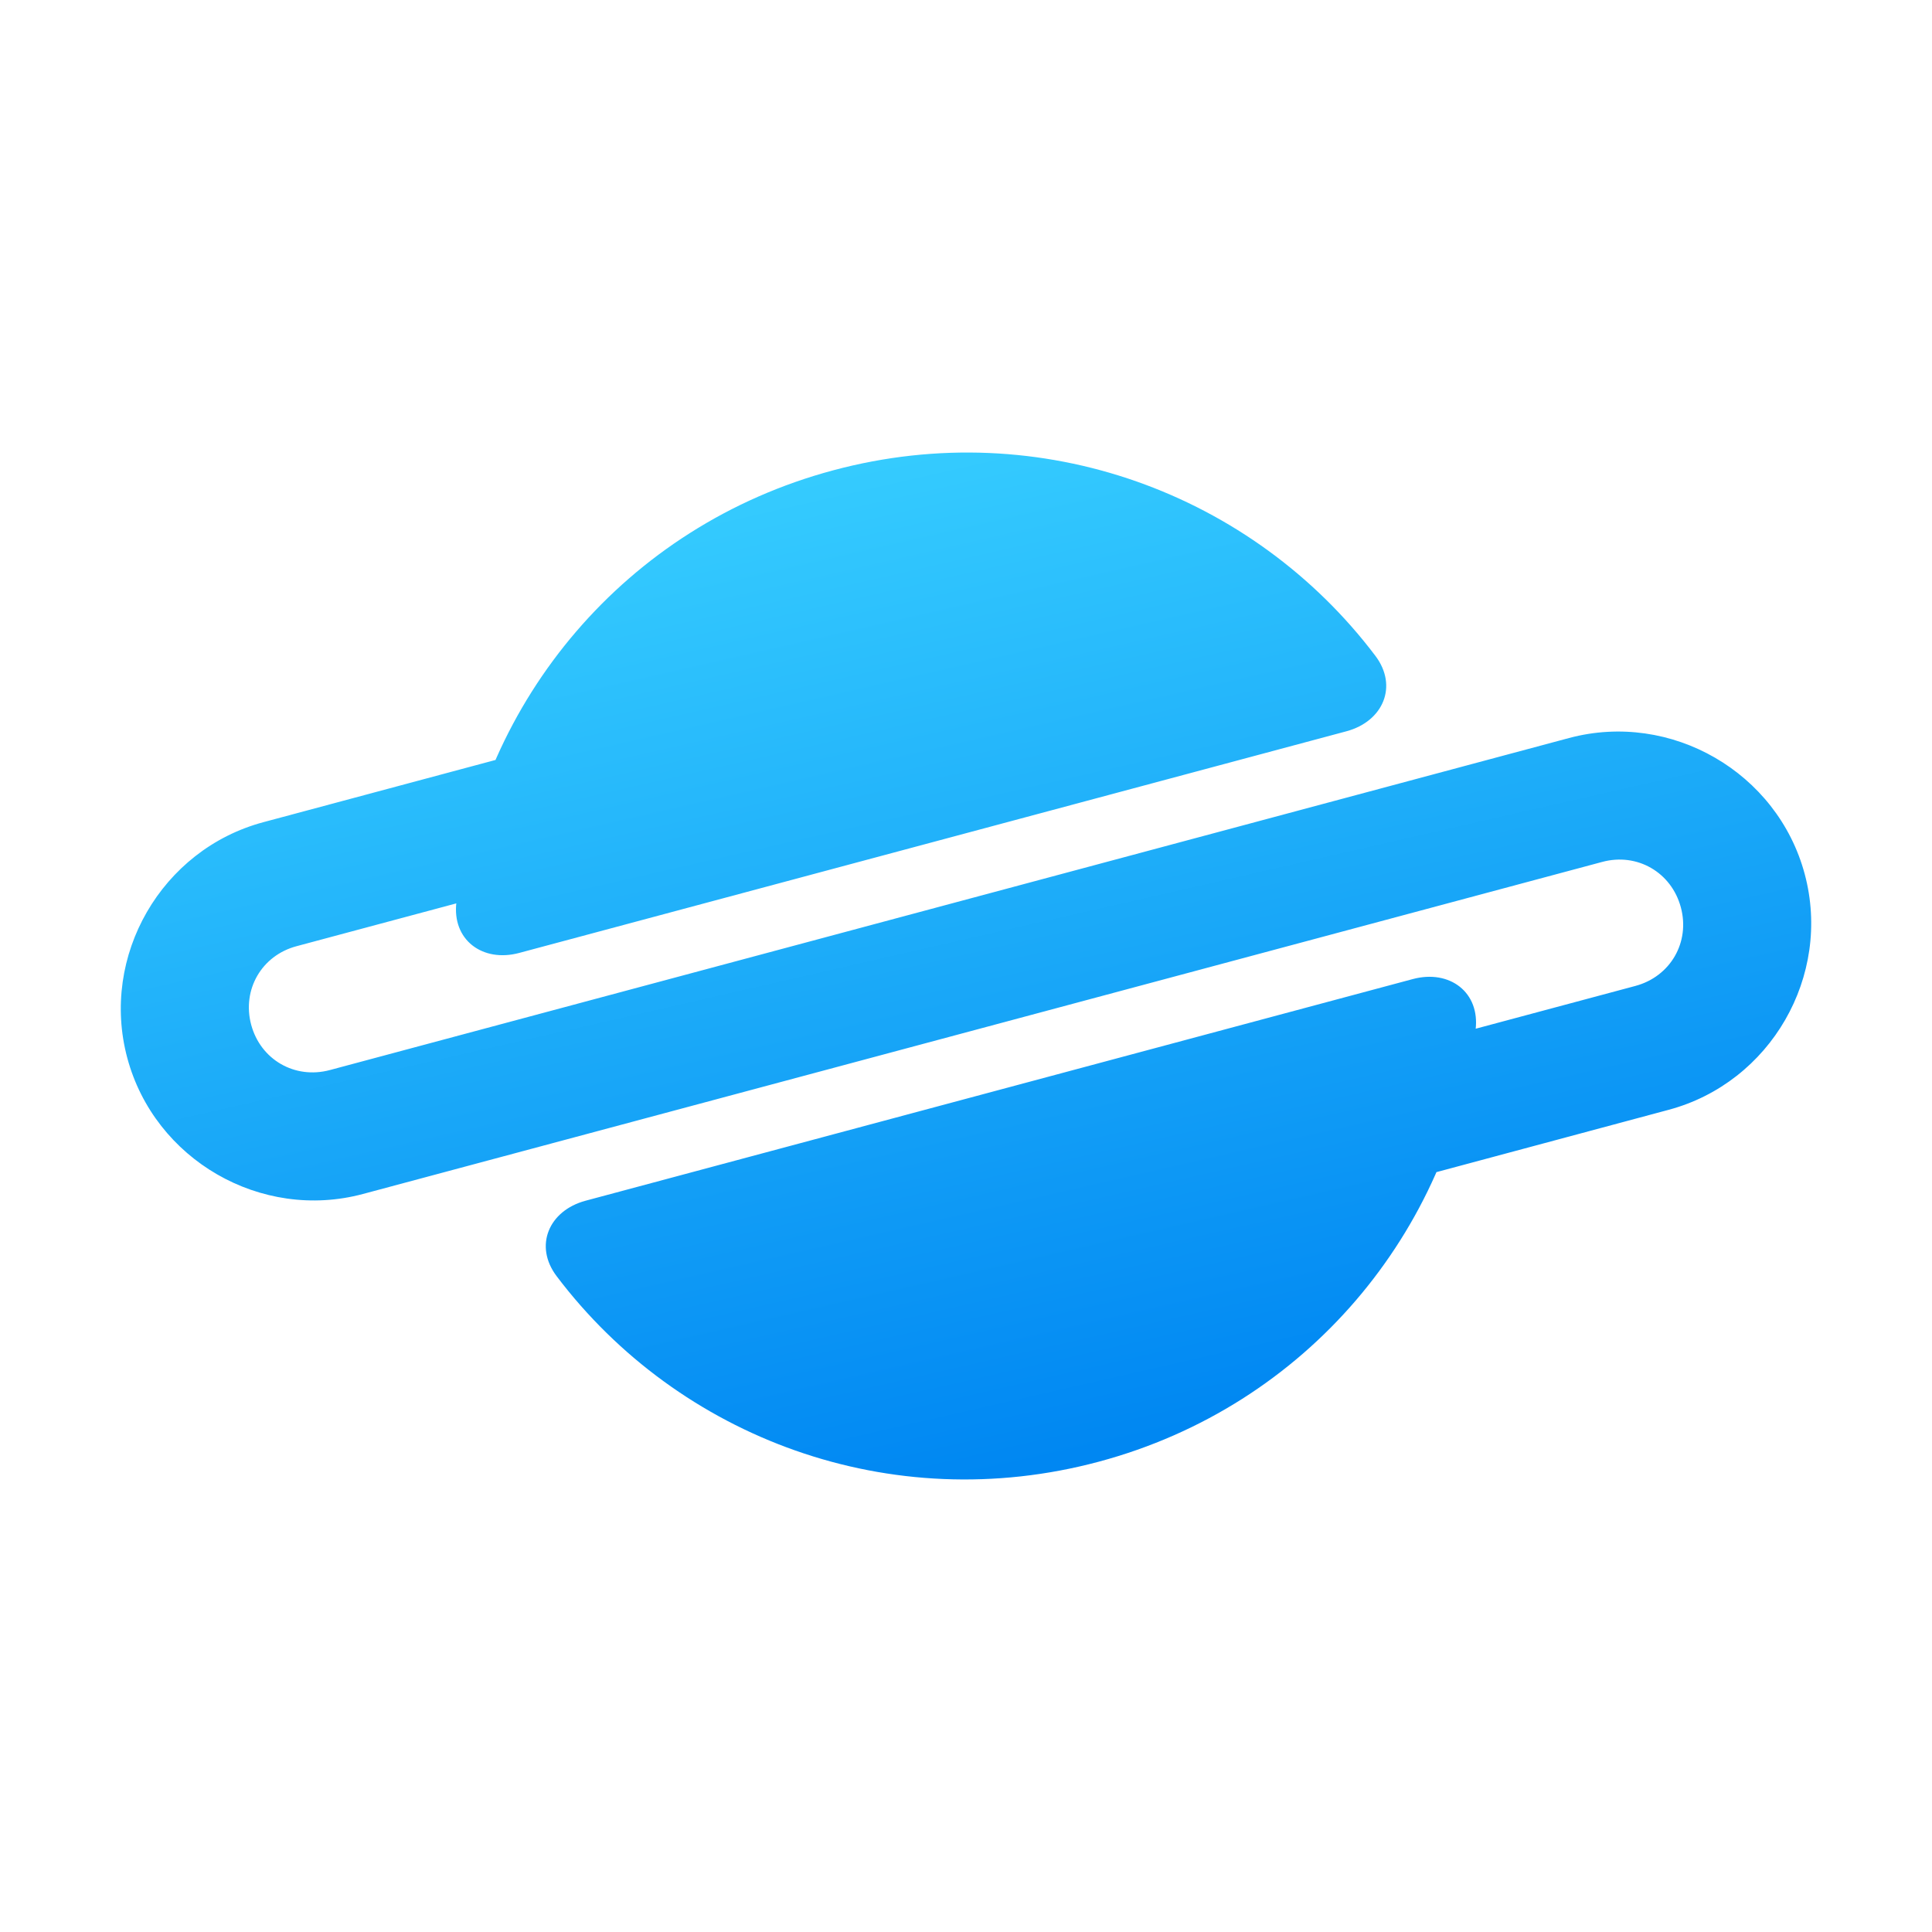
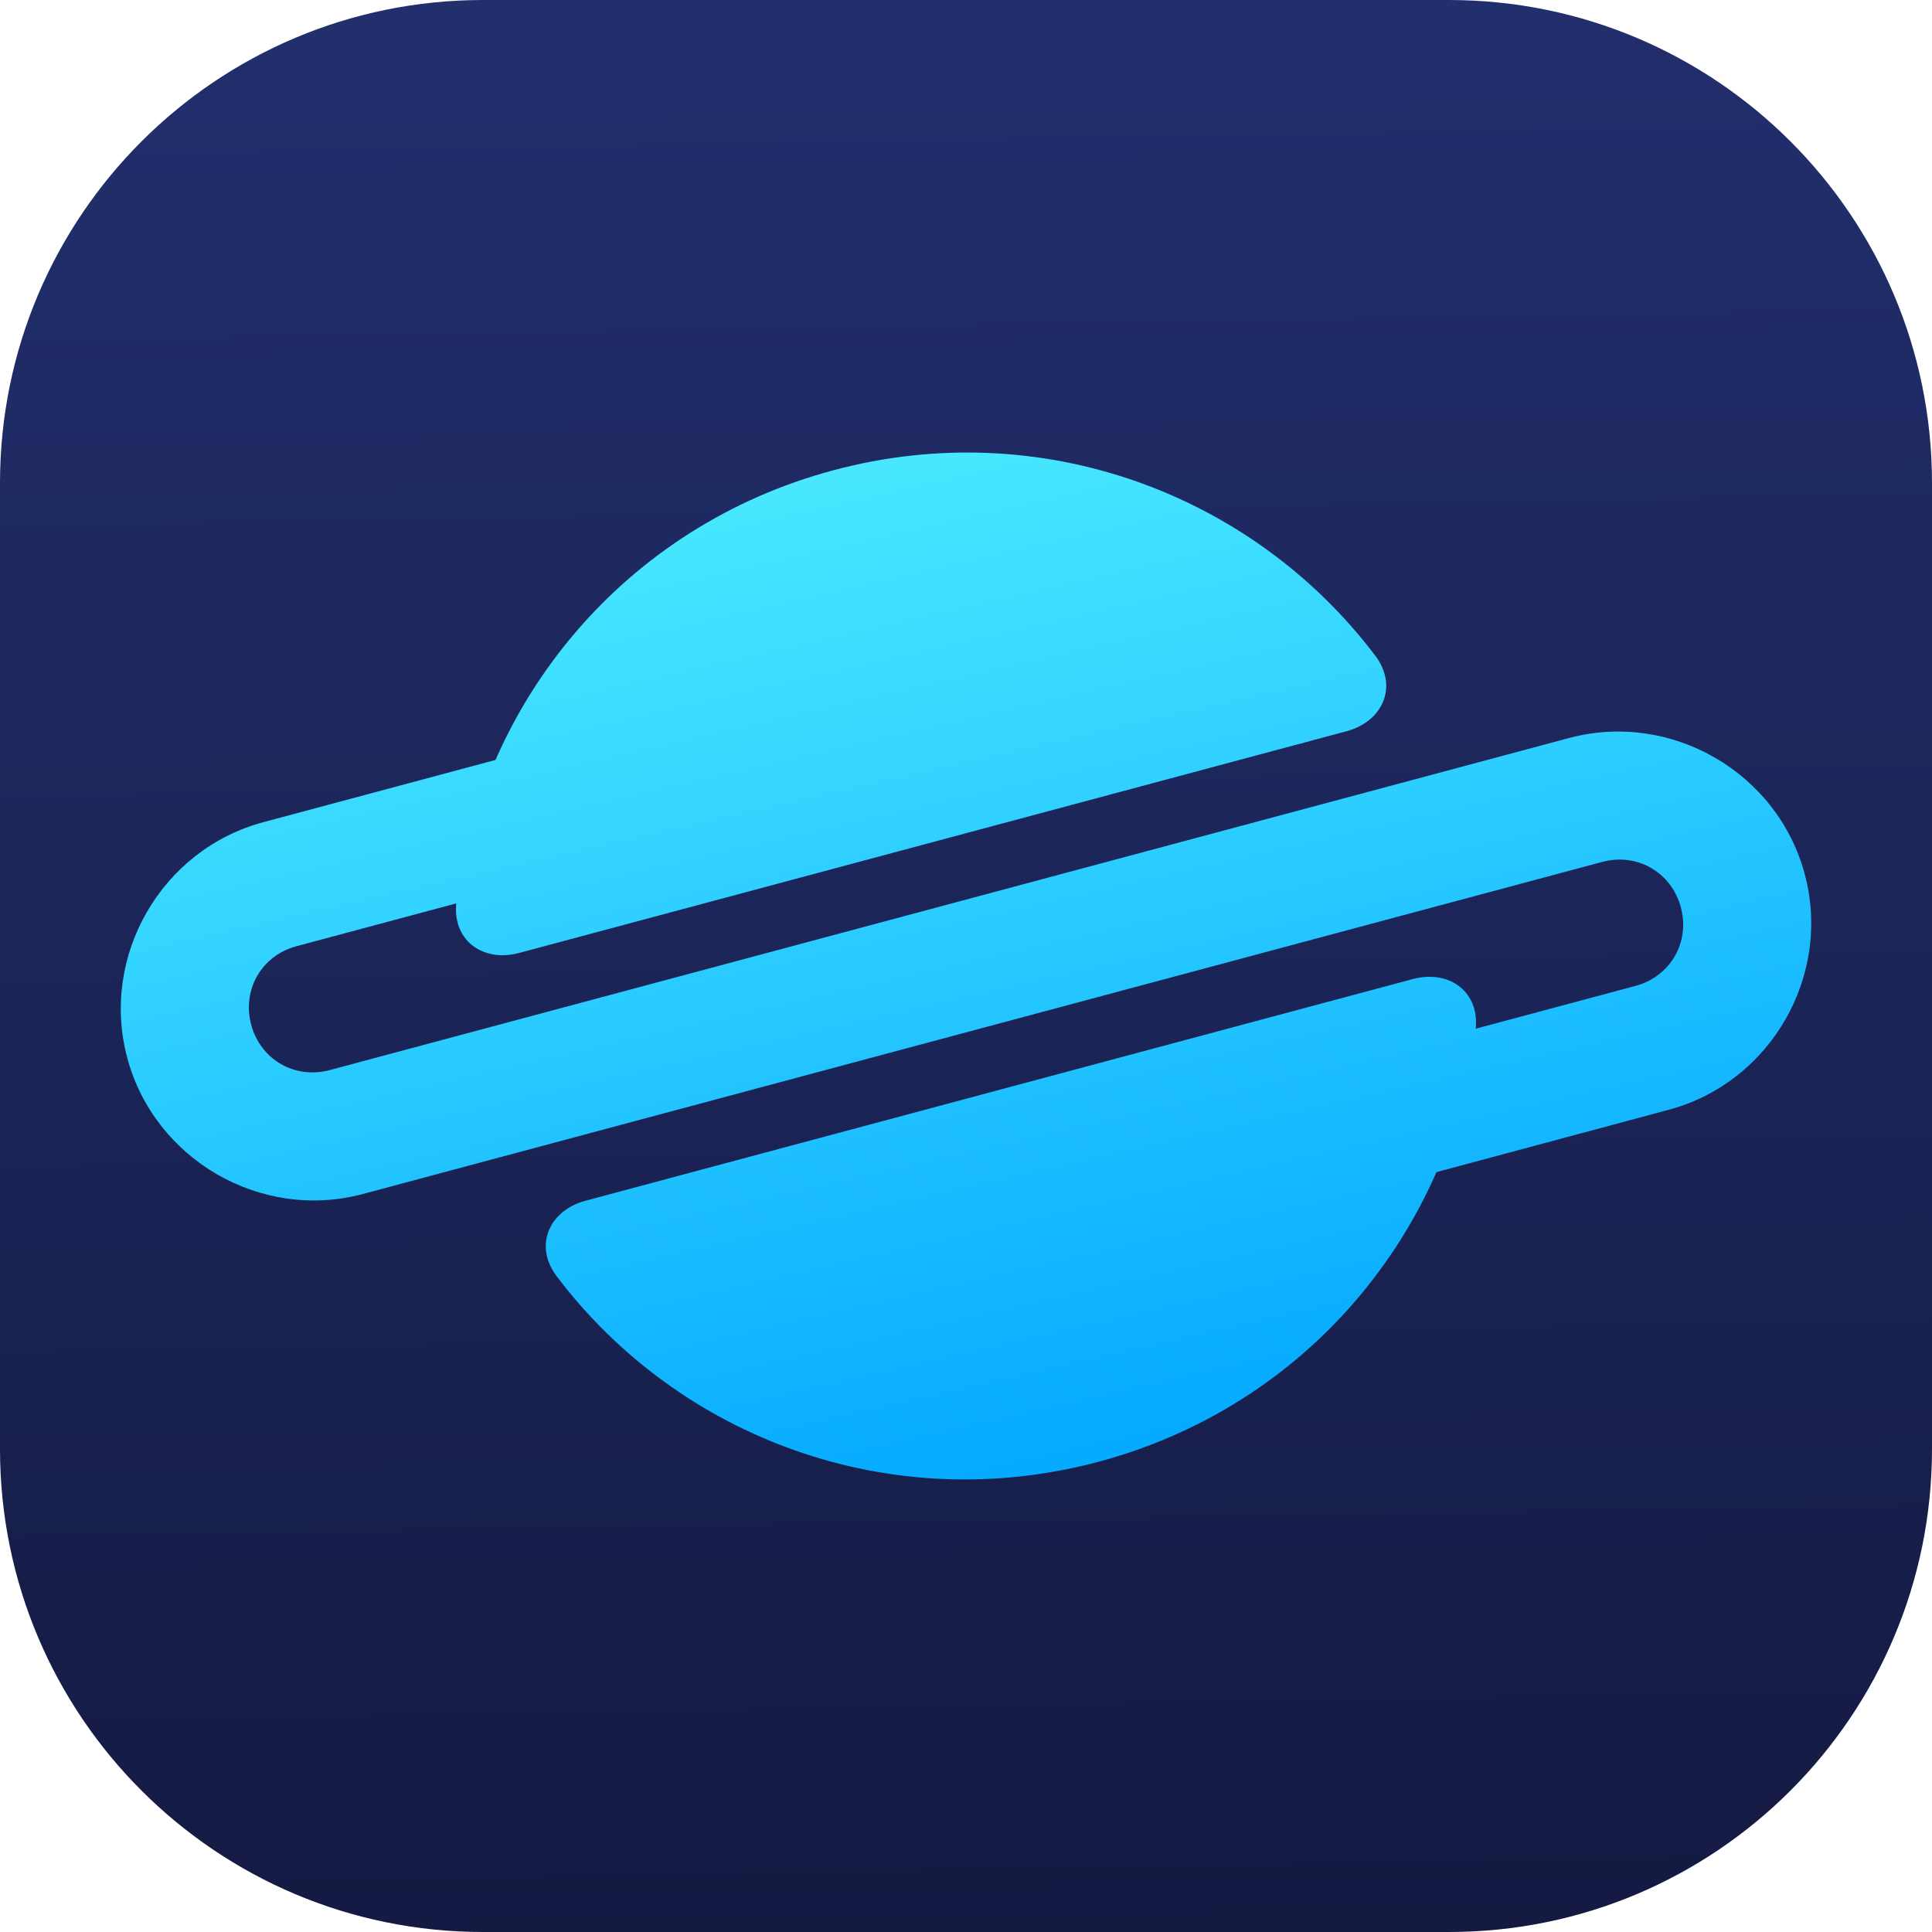
<svg xmlns="http://www.w3.org/2000/svg" xmlns:xlink="http://www.w3.org/1999/xlink" width="16" height="16" viewBox="0 0 16 16" version="1.1" id="svg1">
  <defs id="defs1">
    <linearGradient id="linearGradient16">
-       <stop style="stop-color:#0087f2;stop-opacity:1;" offset="0" id="stop16" />
-       <stop style="stop-color:#37ceff;stop-opacity:1;" offset="1" id="stop17" />
+       <stop style="stop-color:#06aaff;stop-opacity:1;" offset="0" id="stop16" />
+       <stop style="stop-color:#4beaff;stop-opacity:1;" offset="1" id="stop17" />
    </linearGradient>
    <linearGradient xlink:href="#linearGradient16" id="linearGradient17" x1="6.964" y1="11.866" x2="7.266" y2="3.66" gradientUnits="userSpaceOnUse" gradientTransform="matrix(1.026345,-0.2750083,0.2750083,1.026345,-2.410827,1.989306)" />
+     <linearGradient xlink:href="#linearGradient1" id="linearGradient2" x1="9" y1="16" x2="8.736" y2="0" gradientUnits="userSpaceOnUse" />
+     <linearGradient id="linearGradient1">
+       <stop style="stop-color:#141a42;stop-opacity:1;" offset="0" id="stop1" />
+       <stop style="stop-color:#222f6d;stop-opacity:1;" offset="1" id="stop2" />
+     </linearGradient>
  </defs>
  <g id="layer1">
+     <rect style="display:inline;fill:url(#linearGradient2);fill-opacity:1;stroke-width:2;stroke-linecap:round;stroke-linejoin:round" id="rect1" width="16" height="16" x="0" y="0" ry="4" />
    <path id="path16" style="fill:url(#linearGradient17);stroke-width:1.063;stroke-linecap:round;stroke-linejoin:round;paint-order:stroke fill markers" d="M 2.181,6.809 C 1.337,7.035 0.828,7.917 1.054,8.761 1.28,9.605 2.162,10.114 3.006,9.888 L 13.269,7.138 c 0.289,-0.078 0.573,0.086 0.651,0.376 0.078,0.289 -0.086,0.573 -0.376,0.651 l -2.053,0.55 c -0.283,0.076 -0.452,0.367 -0.376,0.651 0.076,0.283 0.367,0.452 0.651,0.376 L 13.819,9.191 C 14.663,8.965 15.172,8.083 14.946,7.239 14.72,6.395 13.838,5.886 12.994,6.112 L 2.731,8.862 C 2.441,8.939 2.158,8.776 2.08,8.486 2.003,8.197 2.166,7.913 2.456,7.836 L 4.508,7.286 C 4.792,7.21 4.96,6.918 4.884,6.635 4.808,6.351 4.517,6.183 4.233,6.259 Z M 6.9,3.895 C 5.175,4.357 3.987,5.805 3.78,7.47 3.741,7.782 3.995,7.973 4.299,7.892 L 11.151,6.056 C 11.455,5.974 11.58,5.682 11.39,5.431 10.378,4.092 8.625,3.432 6.9,3.895 Z M 4.61,10.569 c 1.012,1.339 2.764,1.999 4.49,1.536 C 10.825,11.643 12.013,10.195 12.22,8.53 12.259,8.218 12.005,8.027 11.701,8.108 L 4.849,9.944 C 4.545,10.026 4.42,10.318 4.61,10.569 Z" />
  </g>
</svg>
